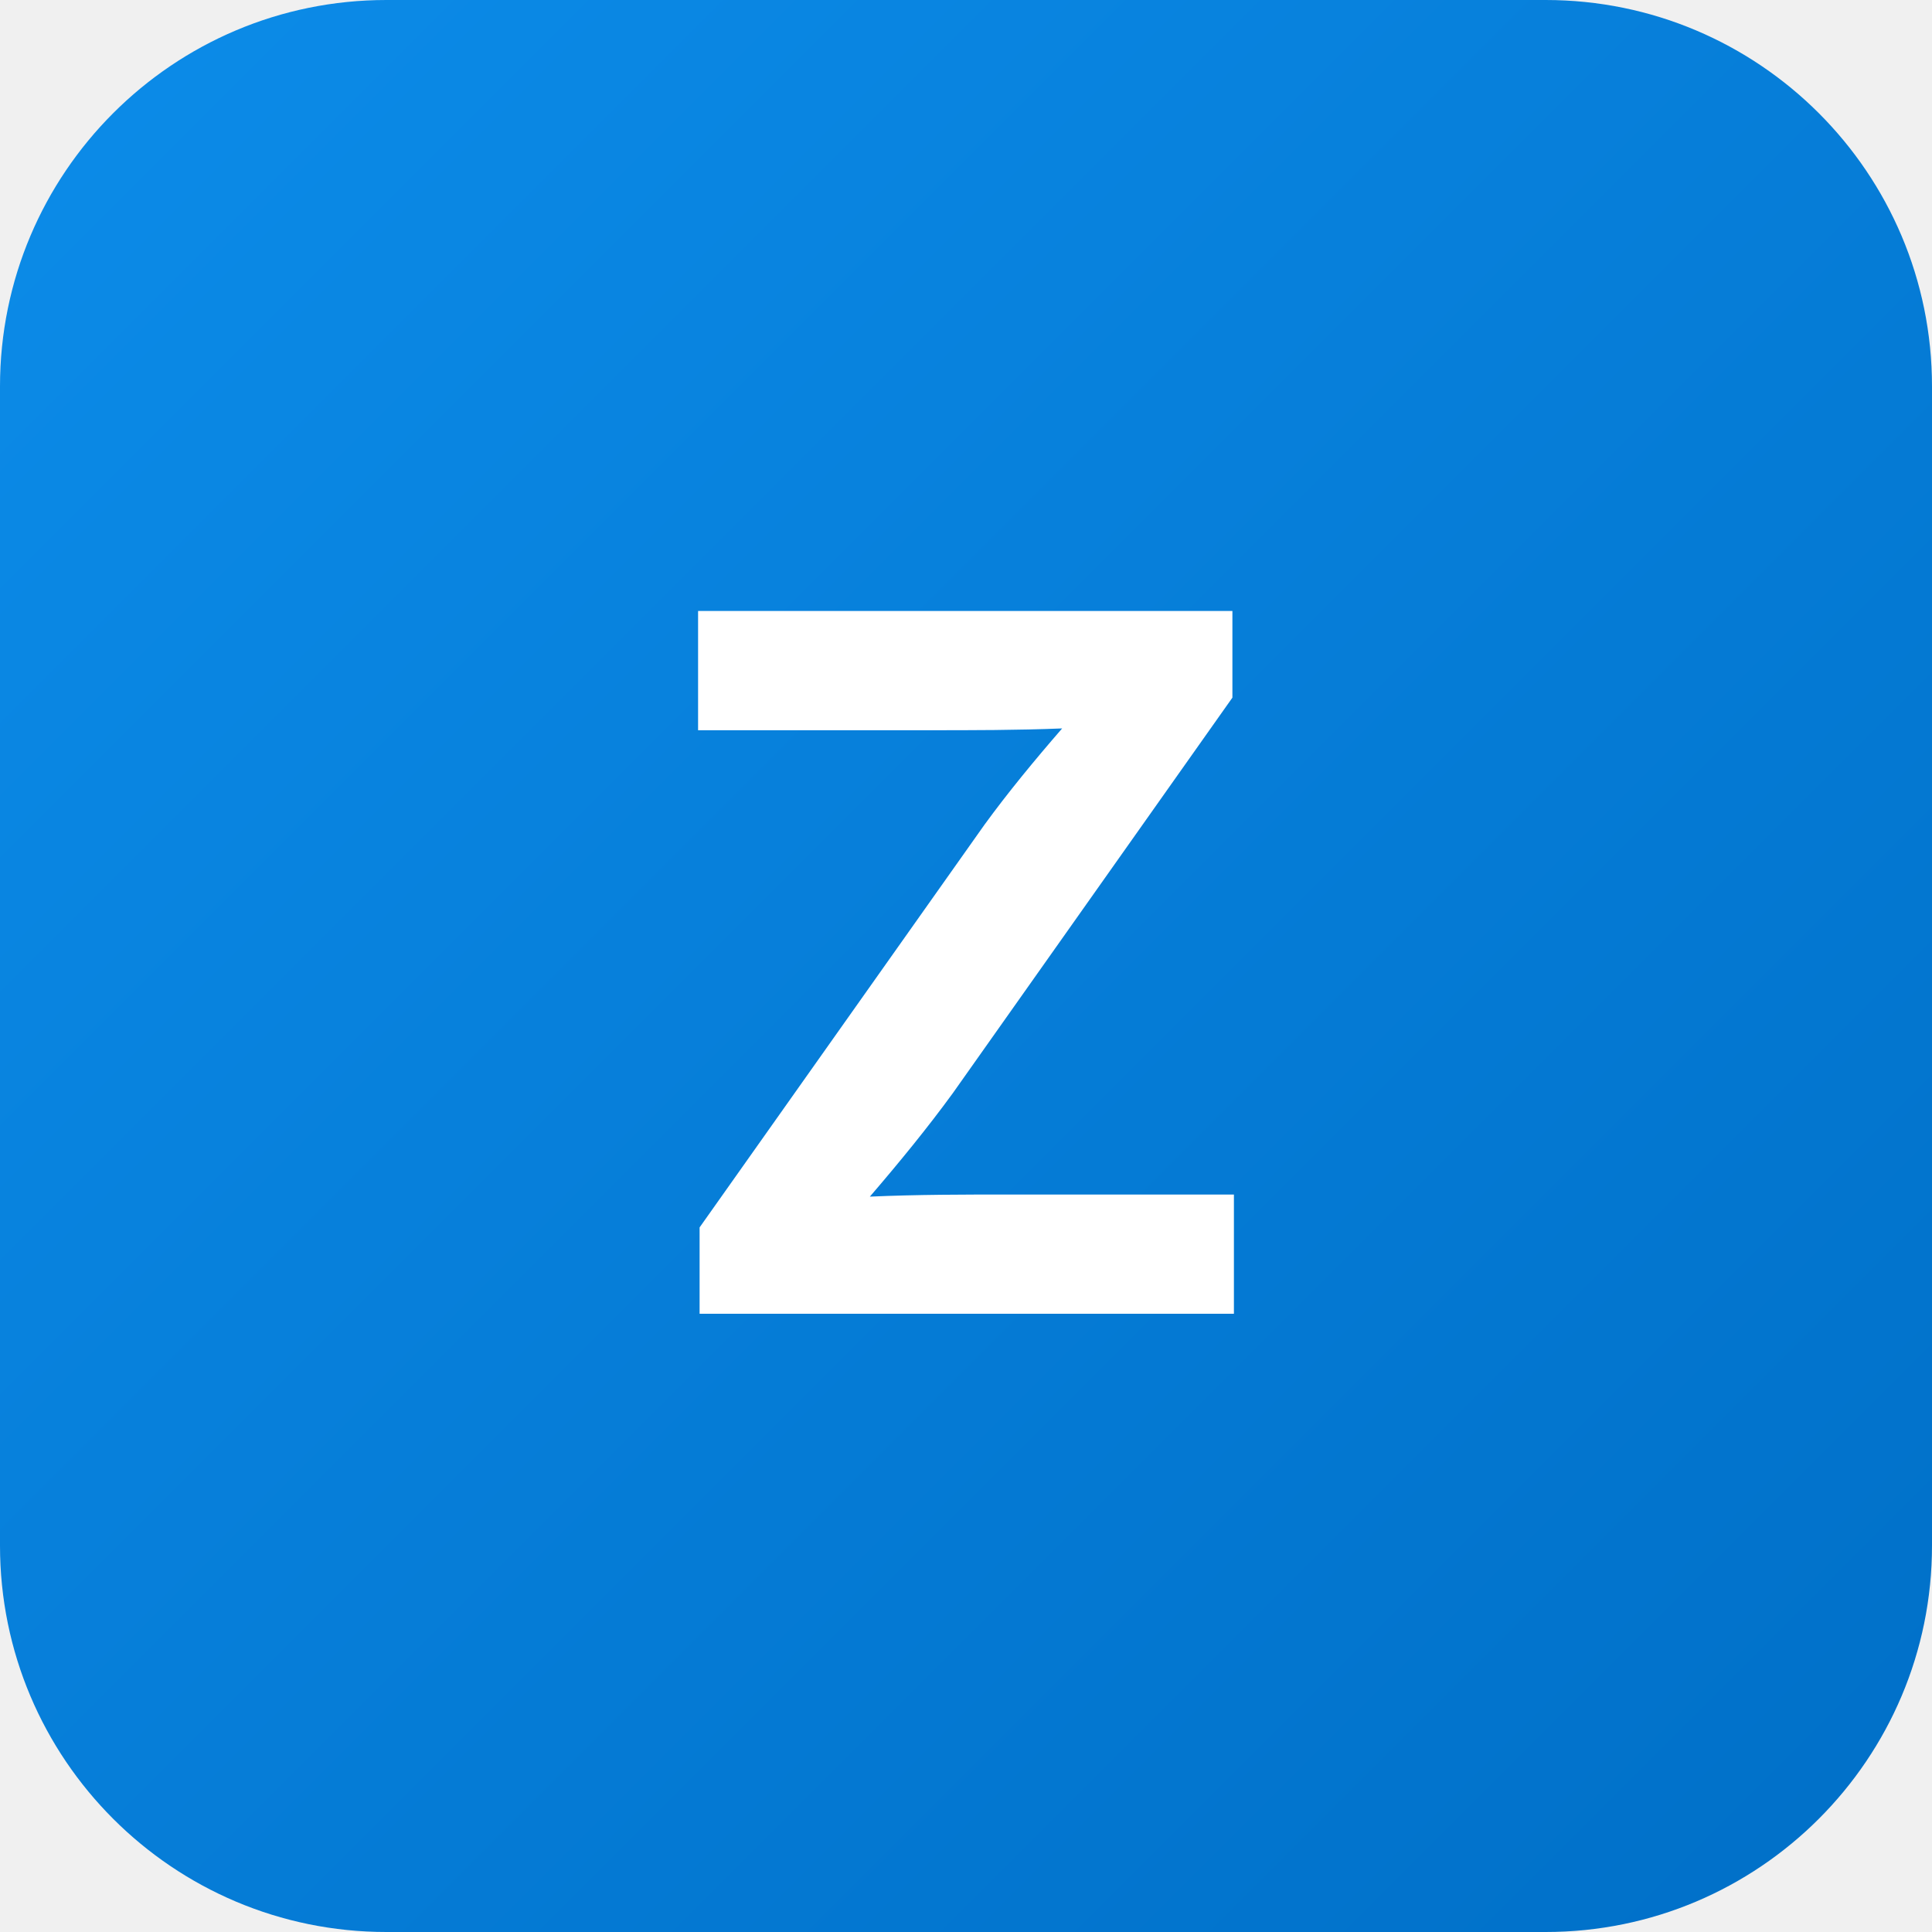
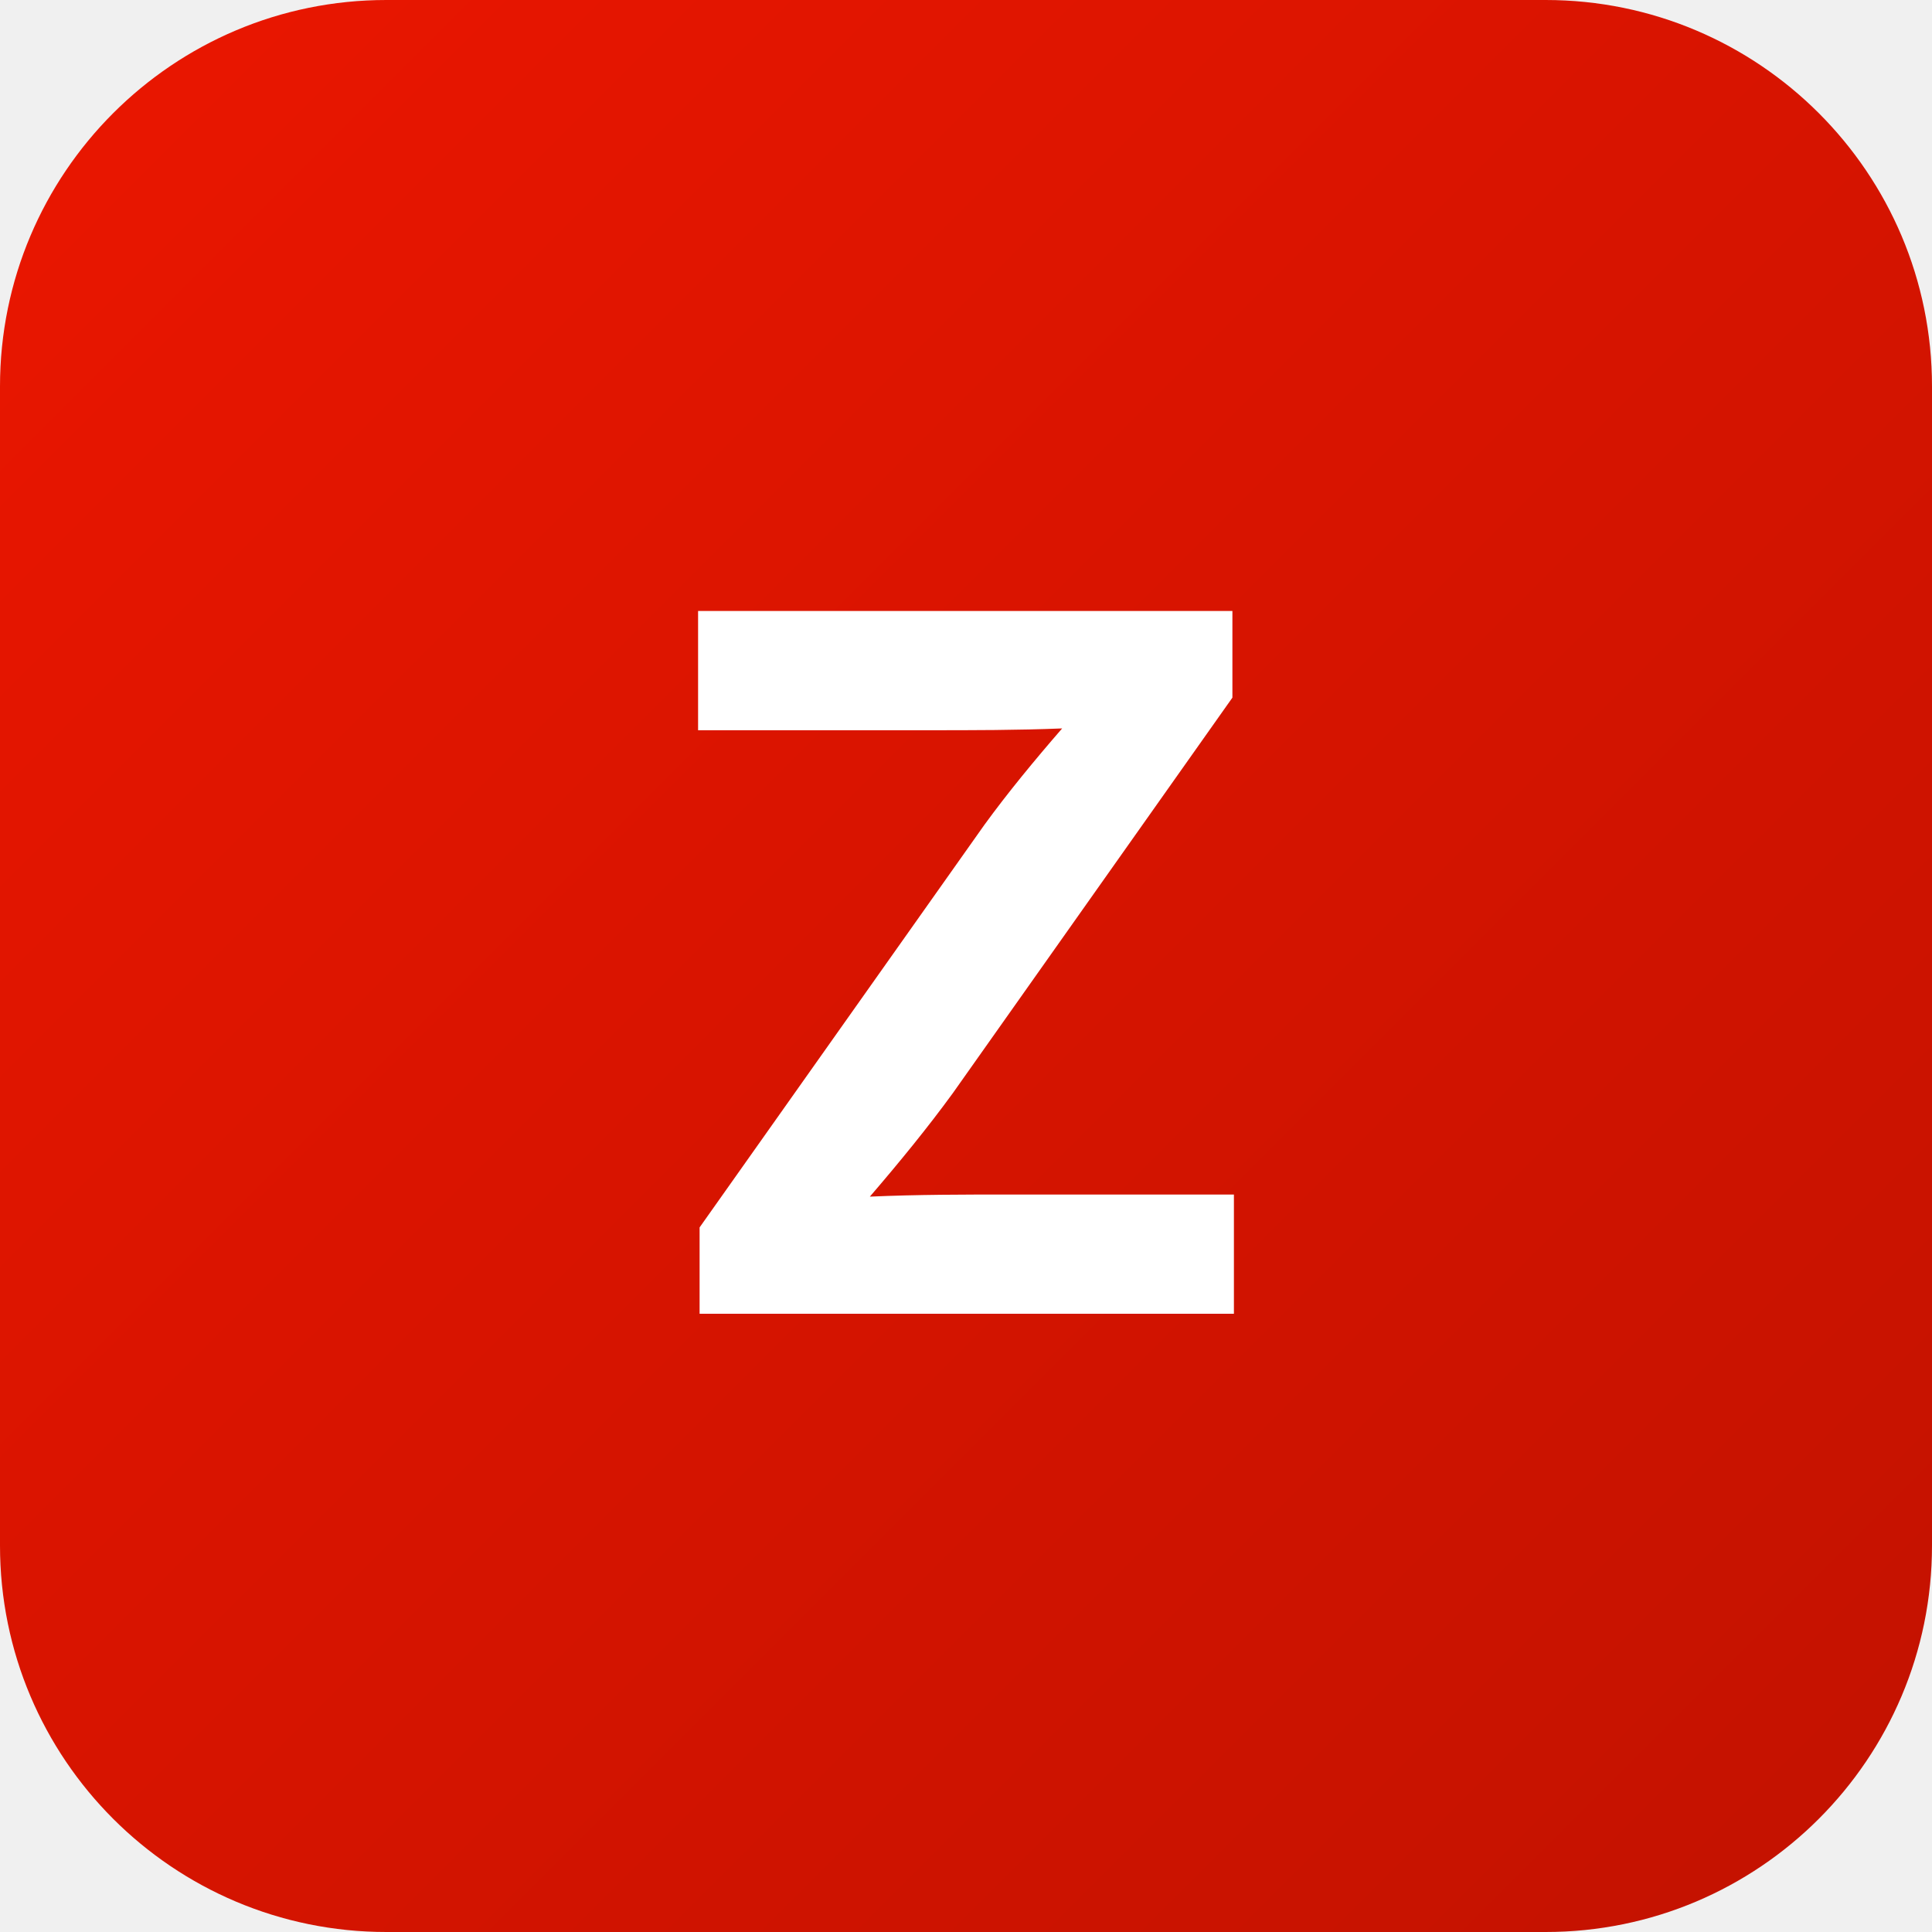
<svg xmlns="http://www.w3.org/2000/svg" viewBox="0 0 100 100">
  <defs>
    <linearGradient id="grad" x1="0%" y1="0%" x2="100%" y2="100%">
-       <stop offset="0%" style="stop-color:#0c8ce9" />
-       <stop offset="100%" style="stop-color:#006fc7" />
+       <stop offset="0%" style="stop-color:#eb1600" />
+       <stop offset="100%" style="stop-color:#c21200" />
    </linearGradient>
  </defs>
  <rect width="100" height="100" rx="20" fill="url(#grad)" />
  <text x="50" y="68" font-family="system-ui, -apple-system, sans-serif" font-size="50" font-weight="700" fill="white" text-anchor="middle">Z</text>
</svg>
